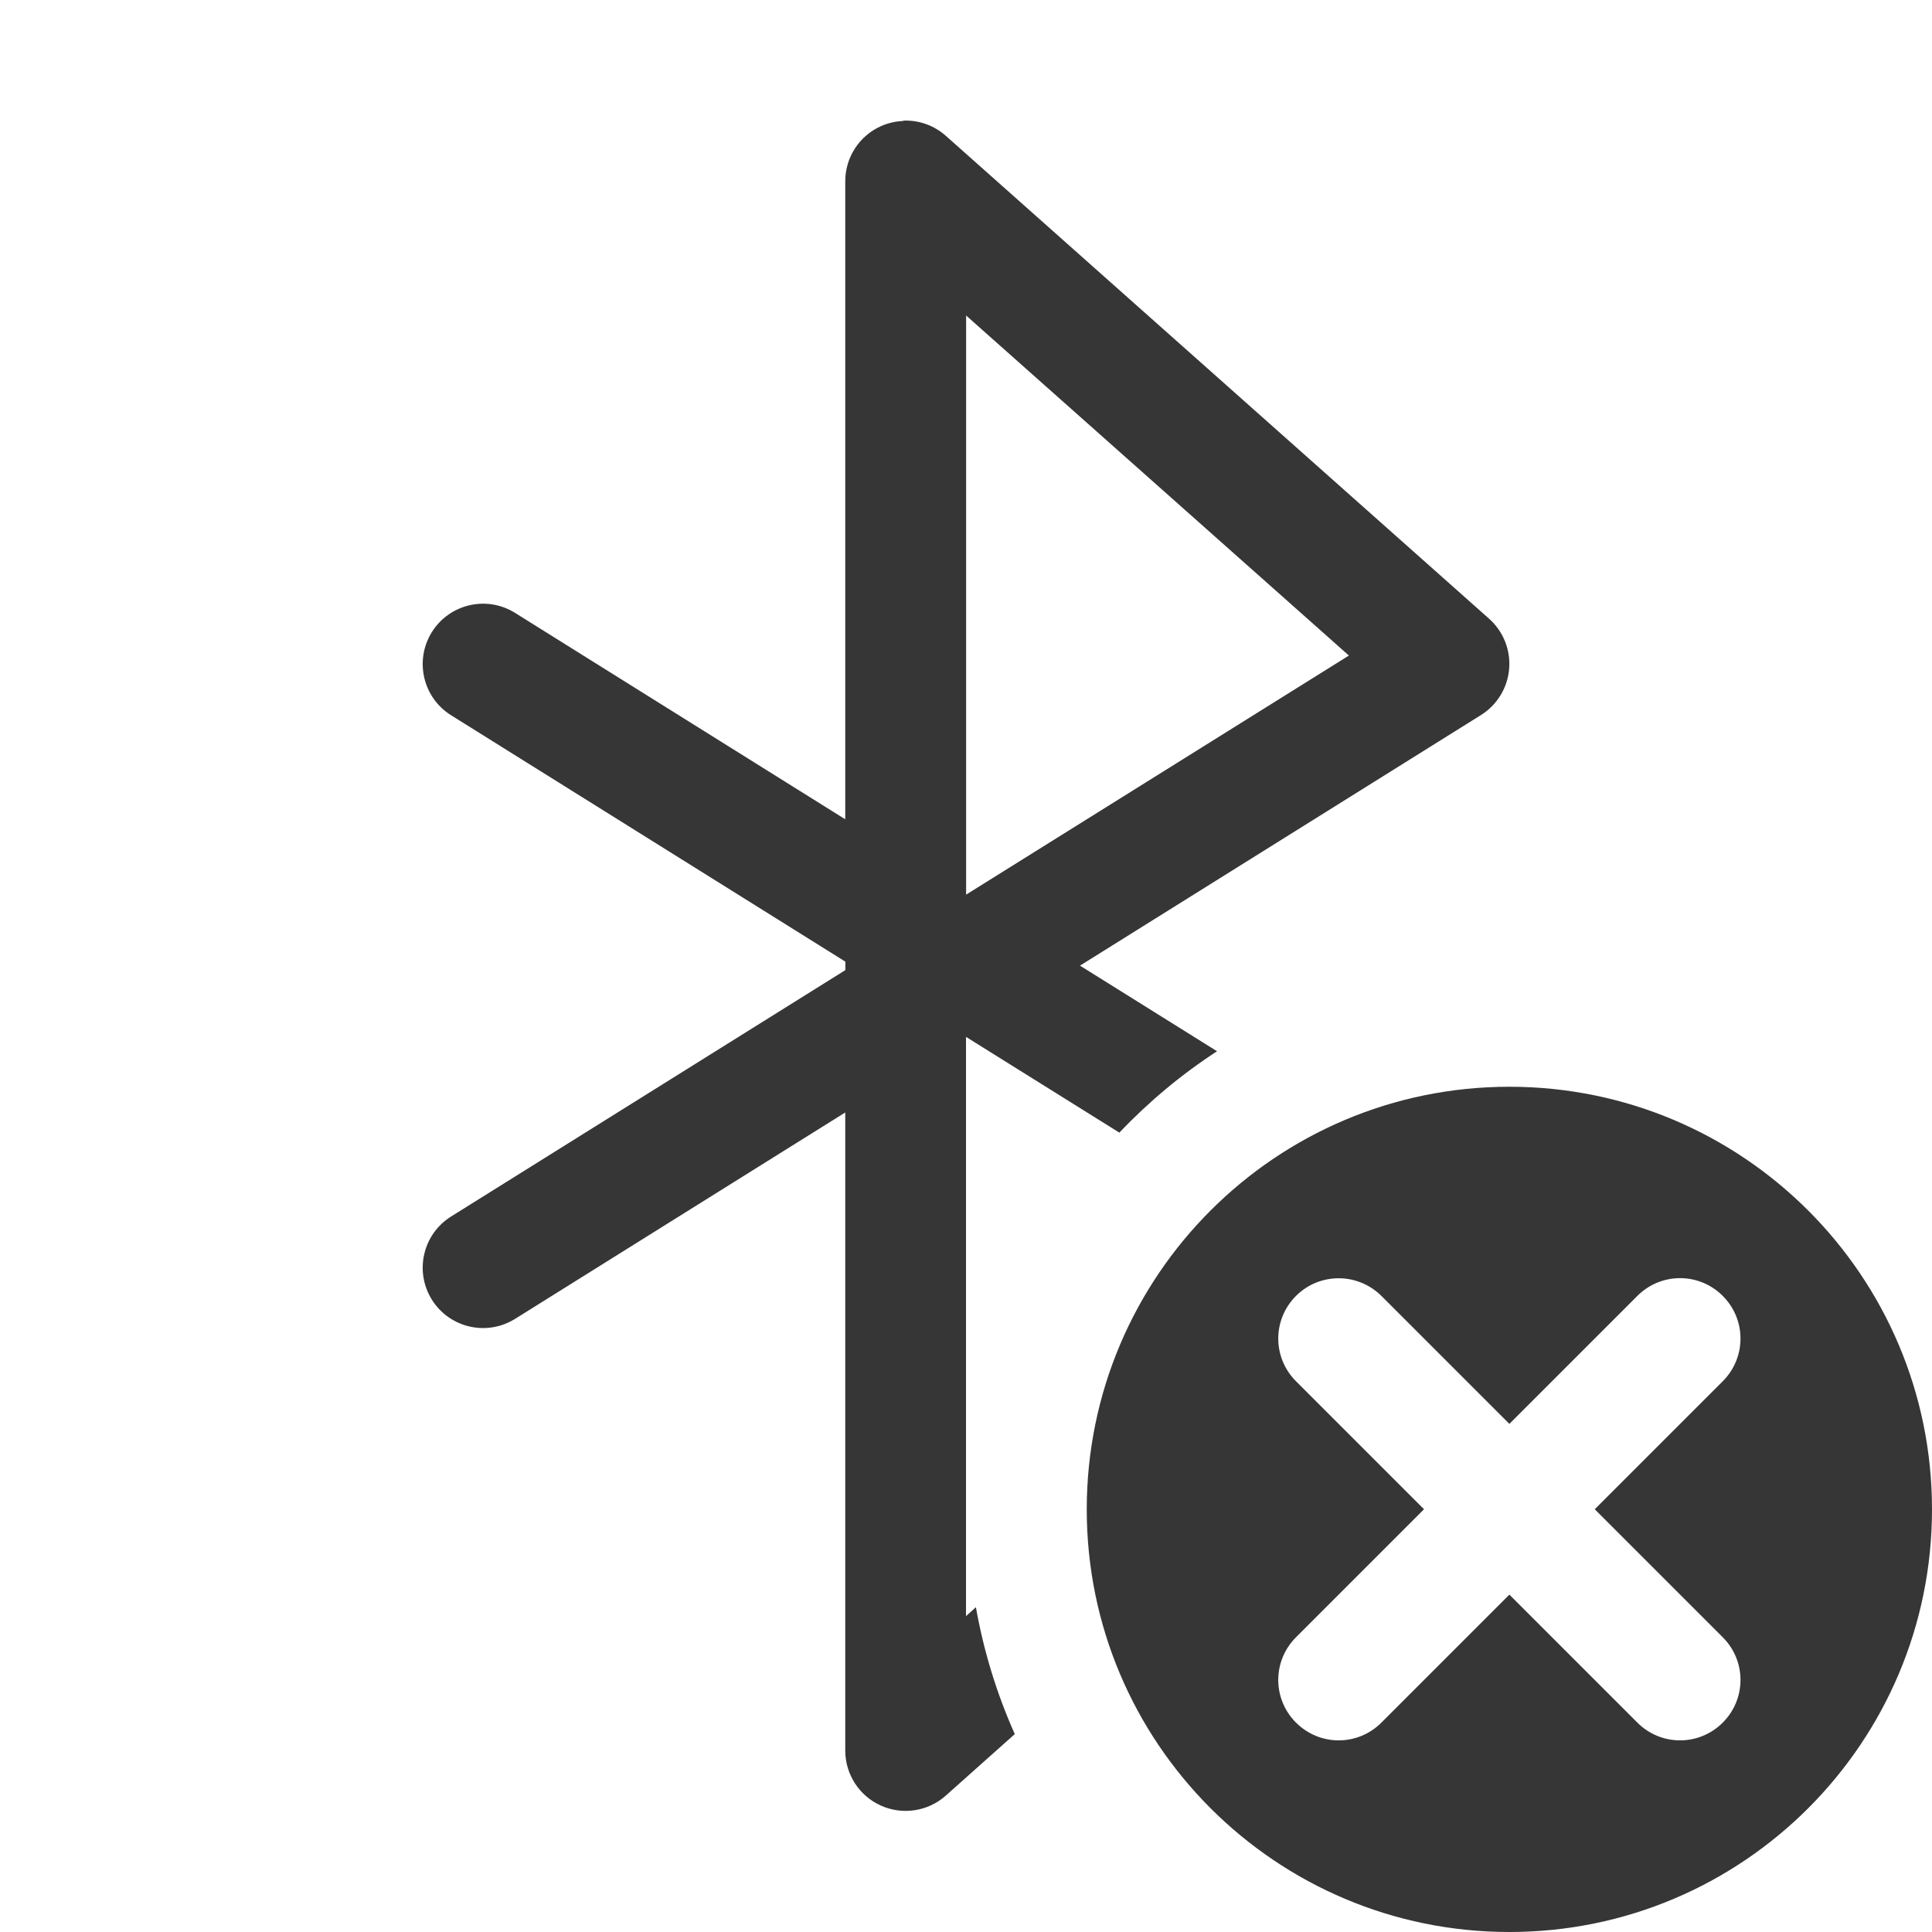
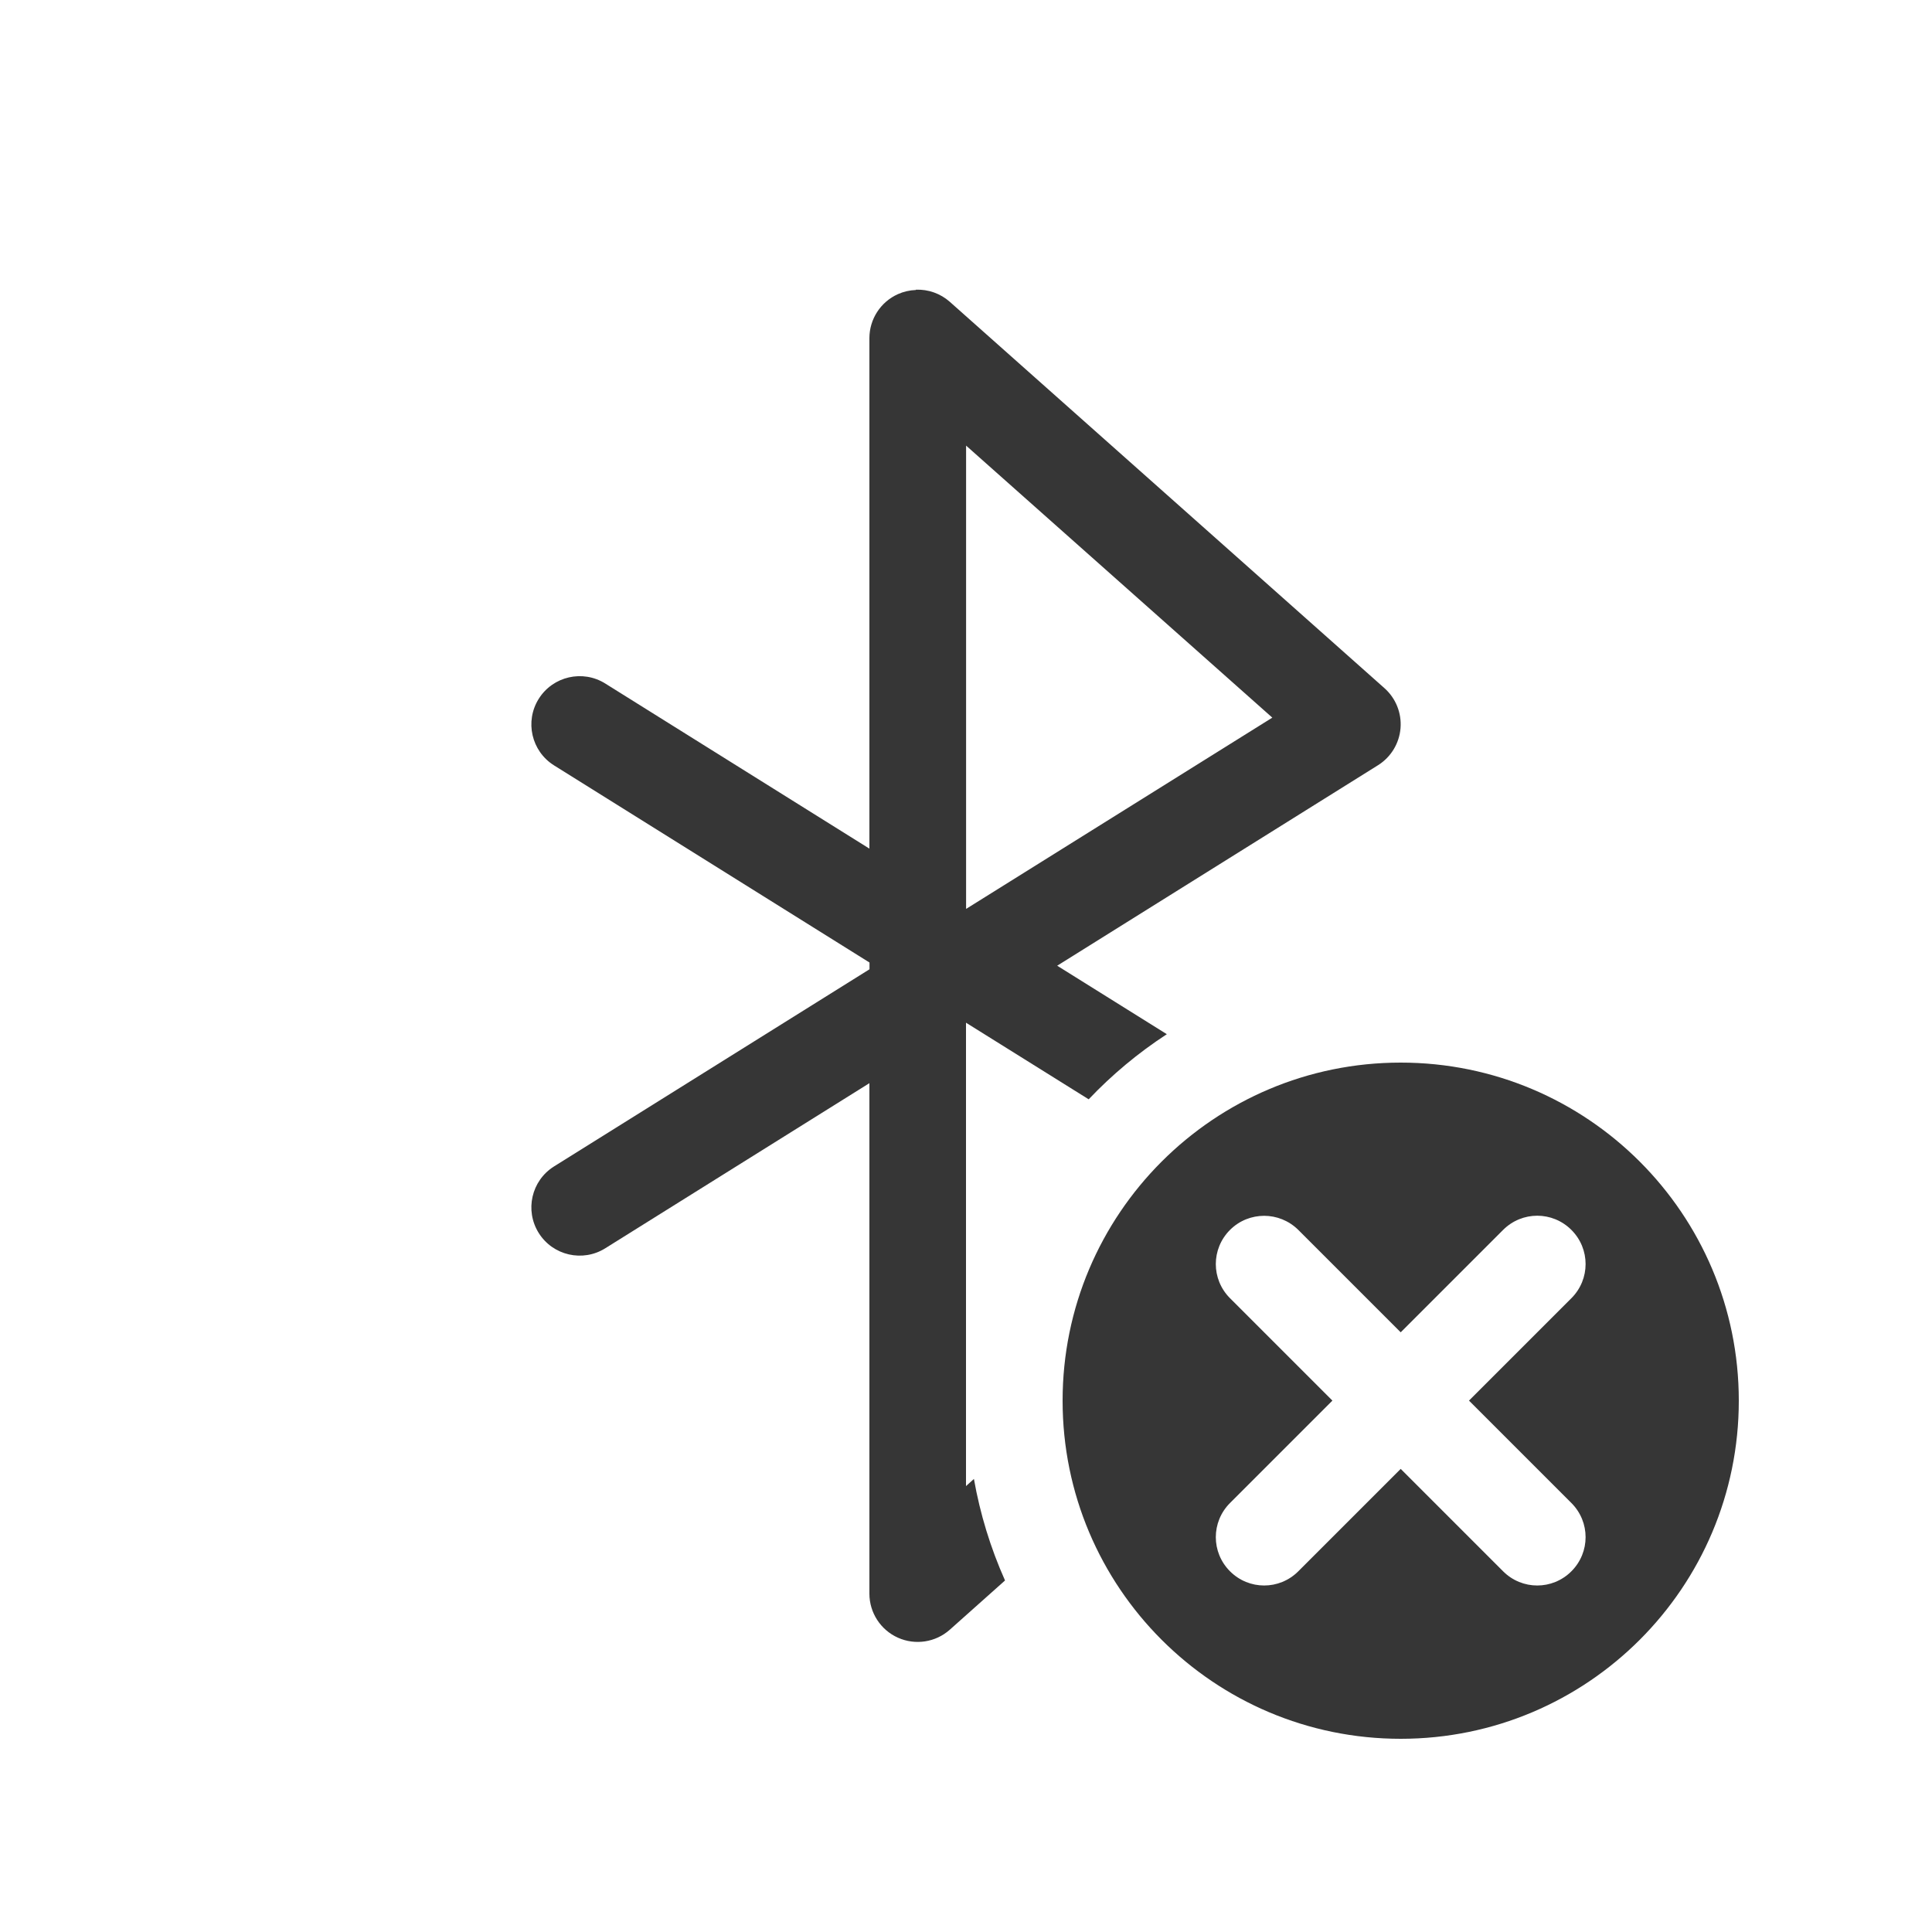
- <svg xmlns="http://www.w3.org/2000/svg" width="16" height="16" version="1.1">
+ <svg xmlns="http://www.w3.org/2000/svg" width="20" height="20" viewBox="-2 -2 20 20" version="1.1">
  <path d="m12.5 9c-1.933 0-3.5 1.567-3.5 3.5s1.567 3.5 3.5 3.5 3.5-1.567 3.5-3.5-1.567-3.5-3.5-3.5zm-1.414 1.586c0.128 0 0.256 0.049 0.354 0.146l1.06 1.06 1.06-1.06c0.196-0.196 0.511-0.196 0.707 0s0.196 0.511 0 0.707l-1.06 1.06 1.06 1.06c0.196 0.196 0.196 0.511 0 0.707s-0.511 0.196-0.707 0l-1.06-1.06-1.06 1.06c-0.196 0.196-0.511 0.196-0.707 0s-0.196-0.511 0-0.707l1.06-1.06-1.06-1.06c-0.196-0.196-0.196-0.511 0-0.707 0.098-0.098 0.226-0.146 0.354-0.146z" fill="#363636" />
  <path d="m7.481 1.002a0.5 0.5 0 0 0-0.186 0.043 0.5 0.5 0 0 0-0.295 0.455v5.285l-2.734-1.709a0.5 0.5 0 0 0-0.689 0.158 0.5 0.5 0 0 0 0.158 0.689l3.266 2.041v0.07l-3.266 2.041a0.5 0.5 0 0 0-0.158 0.689 0.5 0.5 0 0 0 0.689 0.158l2.734-1.709v5.285a0.5 0.5 0 0 0 0.832 0.373l0.572-0.51a4.5 4.5 0 0 1-0.322-1.051l-0.082 0.074v-0.887-3.91l1.27 0.793a4.5 4.5 0 0 1 0.809-0.674l-1.135-0.709 3.322-2.076a0.5 0.5 0 0 0 0.066-0.797l-4.5-4a0.5 0.5 0 0 0-0.352-0.125zm0.52 1.611 3.17 2.816-3.17 1.98v-4.797z" fill="#363636" />
</svg>
